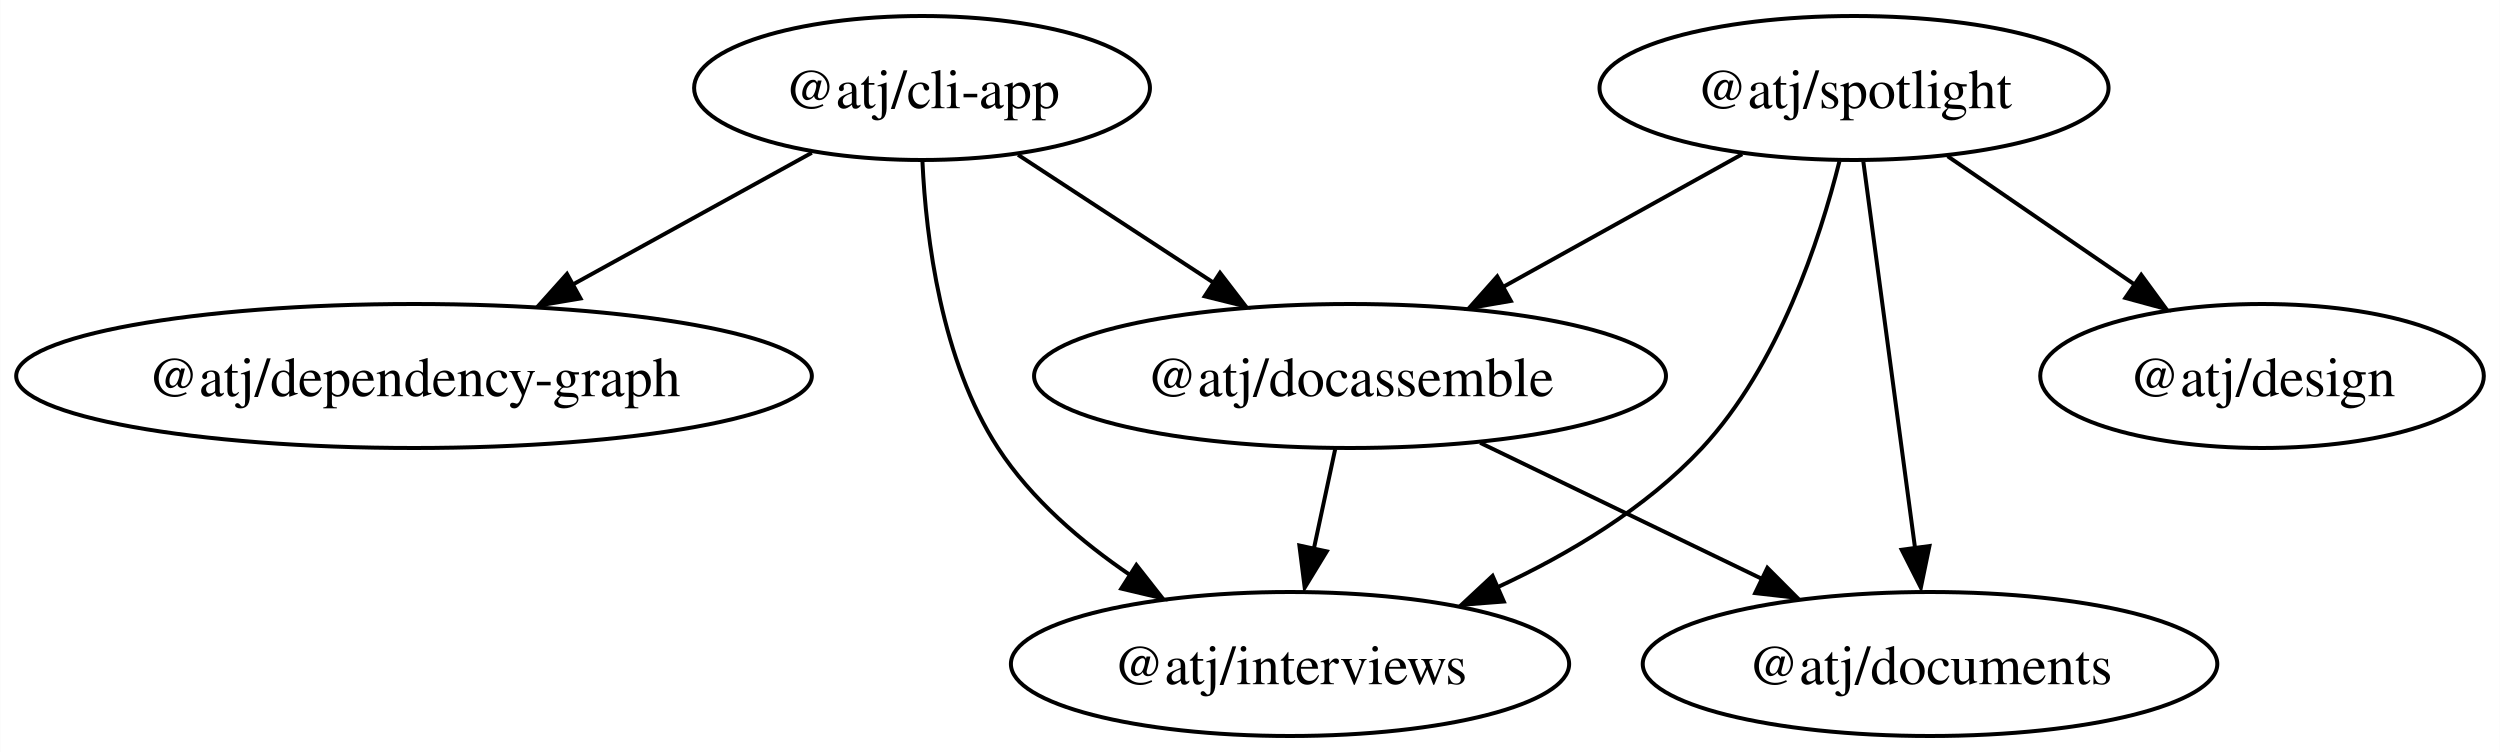
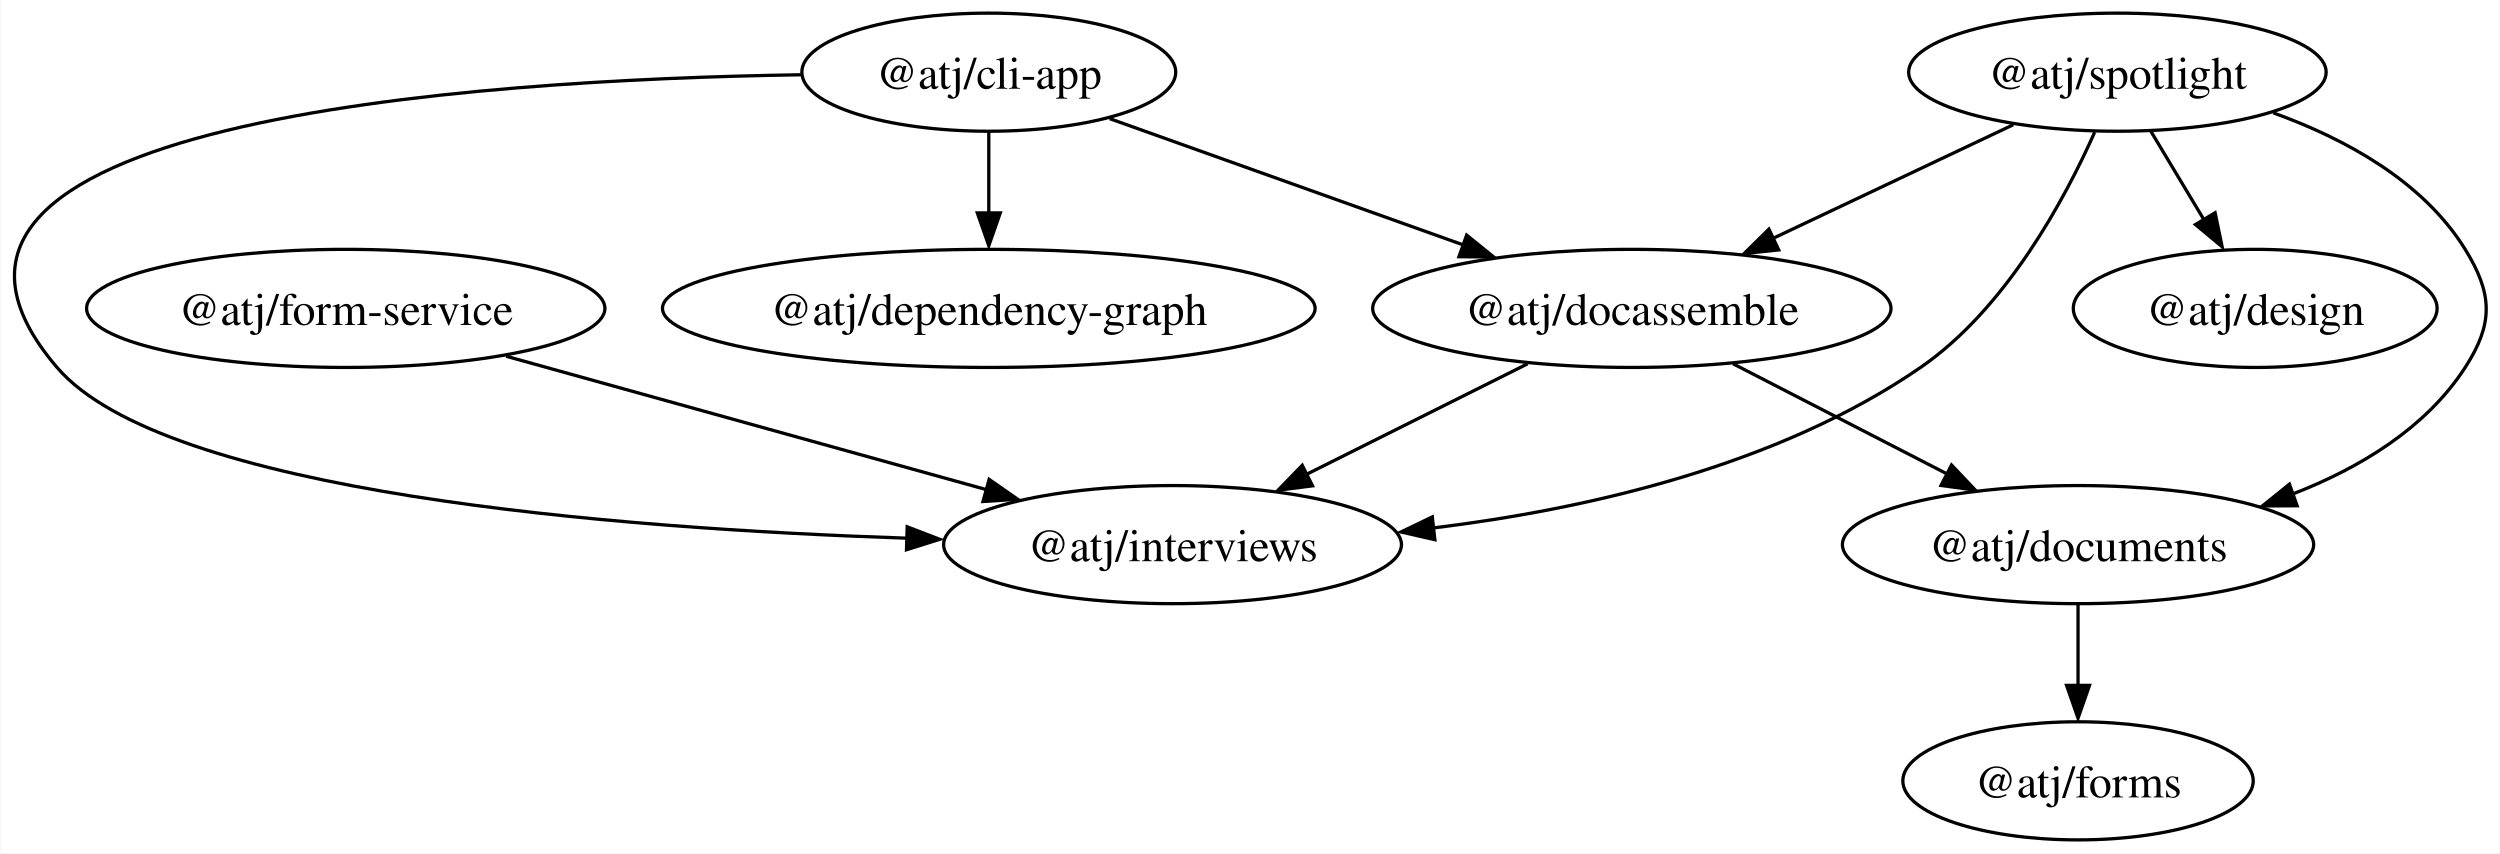
- <svg xmlns="http://www.w3.org/2000/svg" width="625pt" height="188pt" viewBox="0.00 0.00 624.91 188.00">
-   <g id="graph0" class="graph" transform="scale(1 1) rotate(0) translate(4 184)">
-     <polygon fill="white" stroke="none" points="-4,4 -4,-184 620.91,-184 620.91,4 -4,4" />
+ <svg xmlns="http://www.w3.org/2000/svg" width="762pt" height="260pt" viewBox="0.00 0.00 761.67 260.00">
+   <g id="graph0" class="graph" transform="scale(1 1) rotate(0) translate(4 256)">
+     <polygon fill="white" stroke="none" points="-4,4 -4,-256 757.67,-256 757.67,4 -4,4" />
    <g id="node1" class="node">
-       <ellipse fill="none" stroke="black" cx="226.46" cy="-162" rx="56.98" ry="18" />
-       <text text-anchor="middle" x="226.46" y="-156.95" font-family="Times,serif" font-size="14.00">@atj/cli-app</text>
+       <ellipse fill="none" stroke="black" cx="297.22" cy="-234" rx="56.98" ry="18" />
+       <text text-anchor="middle" x="297.22" y="-228.95" font-family="Times,serif" font-size="14.00">@atj/cli-app</text>
    </g>
    <g id="node2" class="node">
-       <ellipse fill="none" stroke="black" cx="318.46" cy="-18" rx="69.78" ry="18" />
-       <text text-anchor="middle" x="318.46" y="-12.95" font-family="Times,serif" font-size="14.00">@atj/interviews</text>
+       <ellipse fill="none" stroke="black" cx="353.22" cy="-90" rx="69.78" ry="18" />
+       <text text-anchor="middle" x="353.22" y="-84.95" font-family="Times,serif" font-size="14.00">@atj/interviews</text>
    </g>
    <g id="edge1" class="edge">
-       <path fill="none" stroke="black" d="M226.57,-143.54C227.46,-124.51 231.25,-93.85 245.46,-72 253.77,-59.22 266.32,-48.49 278.69,-40.1" />
-       <polygon fill="black" stroke="black" points="280.05,-42.75 286.59,-34.42 276.28,-36.85 280.05,-42.75" />
+       <path fill="none" stroke="black" d="M239.96,-233.21C139.71,-231.68 -51.14,-219.16 13.22,-144 45.9,-105.83 182.46,-94.94 272.25,-91.96" />
+       <polygon fill="black" stroke="black" points="272.35,-95.43 282.24,-91.62 272.13,-88.43 272.35,-95.43" />
    </g>
    <g id="node3" class="node">
-       <ellipse fill="none" stroke="black" cx="99.46" cy="-90" rx="99.46" ry="18" />
-       <text text-anchor="middle" x="99.46" y="-84.95" font-family="Times,serif" font-size="14.00">@atj/dependency-graph</text>
+       <ellipse fill="none" stroke="black" cx="297.22" cy="-162" rx="99.46" ry="18" />
+       <text text-anchor="middle" x="297.22" y="-156.95" font-family="Times,serif" font-size="14.00">@atj/dependency-graph</text>
    </g>
    <g id="edge2" class="edge">
-       <path fill="none" stroke="black" d="M198.9,-145.81C181.43,-136.18 158.54,-123.56 139.13,-112.86" />
-       <polygon fill="black" stroke="black" points="141.08,-109.39 130.63,-107.63 137.7,-115.52 141.08,-109.39" />
+       <path fill="none" stroke="black" d="M297.22,-215.7C297.22,-208.24 297.22,-199.32 297.22,-190.97" />
+       <polygon fill="black" stroke="black" points="300.72,-191.1 297.22,-181.1 293.72,-191.1 300.72,-191.1" />
    </g>
    <g id="node4" class="node">
-       <ellipse fill="none" stroke="black" cx="333.46" cy="-90" rx="78.99" ry="18" />
-       <text text-anchor="middle" x="333.46" y="-84.95" font-family="Times,serif" font-size="14.00">@atj/docassemble</text>
+       <ellipse fill="none" stroke="black" cx="493.22" cy="-162" rx="78.99" ry="18" />
+       <text text-anchor="middle" x="493.22" y="-156.95" font-family="Times,serif" font-size="14.00">@atj/docassemble</text>
    </g>
    <g id="edge3" class="edge">
-       <path fill="none" stroke="black" d="M250.47,-145.29C264.9,-135.86 283.48,-123.7 299.4,-113.29" />
-       <polygon fill="black" stroke="black" points="300.96,-115.79 307.41,-107.39 297.13,-109.93 300.96,-115.79" />
+       <path fill="none" stroke="black" d="M334.08,-219.83C364.53,-208.96 408.09,-193.4 441.94,-181.31" />
+       <polygon fill="black" stroke="black" points="442.87,-184.34 451.11,-177.68 440.52,-177.75 442.87,-184.34" />
+     </g>
+     <g id="edge10" class="edge">
+       <path fill="none" stroke="black" d="M461.45,-145.12C441.53,-135.16 415.65,-122.22 394.2,-111.49" />
+       <polygon fill="black" stroke="black" points="395.89,-107.92 385.38,-106.58 392.76,-114.18 395.89,-107.92" />
+     </g>
+     <g id="node8" class="node">
+       <ellipse fill="none" stroke="black" cx="629.22" cy="-90" rx="71.82" ry="18" />
+       <text text-anchor="middle" x="629.22" y="-84.95" font-family="Times,serif" font-size="14.00">@atj/documents</text>
    </g>
    <g id="edge9" class="edge">
-       <path fill="none" stroke="black" d="M329.75,-71.7C328.14,-64.15 326.2,-55.12 324.39,-46.68" />
-       <polygon fill="black" stroke="black" points="327.64,-46.15 322.13,-37.1 320.8,-47.62 327.64,-46.15" />
+       <path fill="none" stroke="black" d="M524.08,-145.12C543.43,-135.16 568.56,-122.22 589.41,-111.49" />
+       <polygon fill="black" stroke="black" points="590.66,-114.27 597.95,-106.58 587.45,-108.04 590.66,-114.27" />
+     </g>
+     <g id="node5" class="node">
+       <ellipse fill="none" stroke="black" cx="101.22" cy="-162" rx="78.99" ry="18" />
+       <text text-anchor="middle" x="101.22" y="-156.95" font-family="Times,serif" font-size="14.00">@atj/form-service</text>
+     </g>
+     <g id="edge4" class="edge">
+       <path fill="none" stroke="black" d="M150.1,-147.42C192.02,-135.78 252.44,-118.99 296.48,-106.76" />
+       <polygon fill="black" stroke="black" points="297.32,-109.88 306.02,-103.83 295.45,-103.14 297.32,-109.88" />
+     </g>
+     <g id="node6" class="node">
+       <ellipse fill="none" stroke="black" cx="641.22" cy="-234" rx="63.63" ry="18" />
+       <text text-anchor="middle" x="641.22" y="-228.95" font-family="Times,serif" font-size="14.00">@atj/spotlight</text>
+     </g>
+     <g id="edge8" class="edge">
+       <path fill="none" stroke="black" d="M634.29,-215.7C625.21,-195.32 607.31,-161.97 581.22,-144 537.59,-113.96 479.28,-100.77 432.55,-95.06" />
+       <polygon fill="black" stroke="black" points="433.18,-91.5 422.85,-93.86 432.4,-98.45 433.18,-91.5" />
+     </g>
+     <g id="edge6" class="edge">
+       <path fill="none" stroke="black" d="M609.47,-217.98C588.06,-207.86 559.57,-194.38 536.15,-183.3" />
+       <polygon fill="black" stroke="black" points="537.99,-179.83 527.45,-178.72 535,-186.16 537.99,-179.83" />
    </g>
    <g id="node7" class="node">
-       <ellipse fill="none" stroke="black" cx="478.46" cy="-18" rx="71.82" ry="18" />
-       <text text-anchor="middle" x="478.46" y="-12.95" font-family="Times,serif" font-size="14.00">@atj/documents</text>
+       <ellipse fill="none" stroke="black" cx="683.22" cy="-162" rx="55.45" ry="18" />
+       <text text-anchor="middle" x="683.22" y="-156.95" font-family="Times,serif" font-size="14.00">@atj/design</text>
    </g>
-     <g id="edge8" class="edge">
-       <path fill="none" stroke="black" d="M366,-73.29C386.88,-63.21 414.18,-50.03 436.65,-39.18" />
-       <polygon fill="black" stroke="black" points="437.8,-42.04 445.28,-34.54 434.75,-35.73 437.8,-42.04" />
-     </g>
-     <g id="node5" class="node">
-       <ellipse fill="none" stroke="black" cx="459.46" cy="-162" rx="63.63" ry="18" />
-       <text text-anchor="middle" x="459.46" y="-156.95" font-family="Times,serif" font-size="14.00">@atj/spotlight</text>
+     <g id="edge5" class="edge">
+       <path fill="none" stroke="black" d="M651.38,-216.05C656.23,-207.97 662.14,-198.12 667.55,-189.11" />
+       <polygon fill="black" stroke="black" points="671,-191.16 673.14,-180.79 665,-187.56 671,-191.16" />
    </g>
    <g id="edge7" class="edge">
-       <path fill="none" stroke="black" d="M455.81,-143.66C450.92,-124.15 440.58,-92.54 421.46,-72 407.47,-56.97 388.26,-45.5 370.22,-37.14" />
-       <polygon fill="black" stroke="black" points="371.91,-33.62 361.35,-32.81 369.1,-40.03 371.91,-33.62" />
+       <path fill="none" stroke="black" d="M688.74,-221.6C710.54,-213.74 734.35,-200.83 747.22,-180 755.63,-166.39 755.91,-157.43 747.22,-144 735.22,-125.45 715.01,-113.33 694.68,-105.44" />
+       <polygon fill="black" stroke="black" points="696,-101.84 685.41,-101.79 693.66,-108.43 696,-101.84" />
    </g>
-     <g id="edge5" class="edge">
-       <path fill="none" stroke="black" d="M431.5,-145.46C413.88,-135.68 390.91,-122.92 371.63,-112.21" />
-       <polygon fill="black" stroke="black" points="373.66,-108.77 363.22,-106.98 370.26,-114.89 373.66,-108.77" />
+     <g id="node9" class="node">
+       <ellipse fill="none" stroke="black" cx="629.22" cy="-18" rx="53.4" ry="18" />
+       <text text-anchor="middle" x="629.22" y="-12.95" font-family="Times,serif" font-size="14.00">@atj/forms</text>
    </g>
-     <g id="node6" class="node">
-       <ellipse fill="none" stroke="black" cx="561.46" cy="-90" rx="55.45" ry="18" />
-       <text text-anchor="middle" x="561.46" y="-84.95" font-family="Times,serif" font-size="14.00">@atj/design</text>
-     </g>
-     <g id="edge4" class="edge">
-       <path fill="none" stroke="black" d="M482.86,-144.94C496.7,-135.45 514.4,-123.29 529.51,-112.93" />
-       <polygon fill="black" stroke="black" points="531.26,-115.29 537.52,-106.74 527.3,-109.52 531.26,-115.29" />
-     </g>
-     <g id="edge6" class="edge">
-       <path fill="none" stroke="black" d="M461.79,-143.59C465.03,-119.4 470.92,-75.36 474.76,-46.65" />
-       <polygon fill="black" stroke="black" points="478.31,-47.49 476.17,-37.11 471.38,-46.56 478.31,-47.49" />
+     <g id="edge11" class="edge">
+       <path fill="none" stroke="black" d="M629.22,-71.7C629.22,-64.24 629.22,-55.32 629.22,-46.97" />
+       <polygon fill="black" stroke="black" points="632.72,-47.1 629.22,-37.1 625.72,-47.1 632.72,-47.1" />
    </g>
  </g>
</svg>
